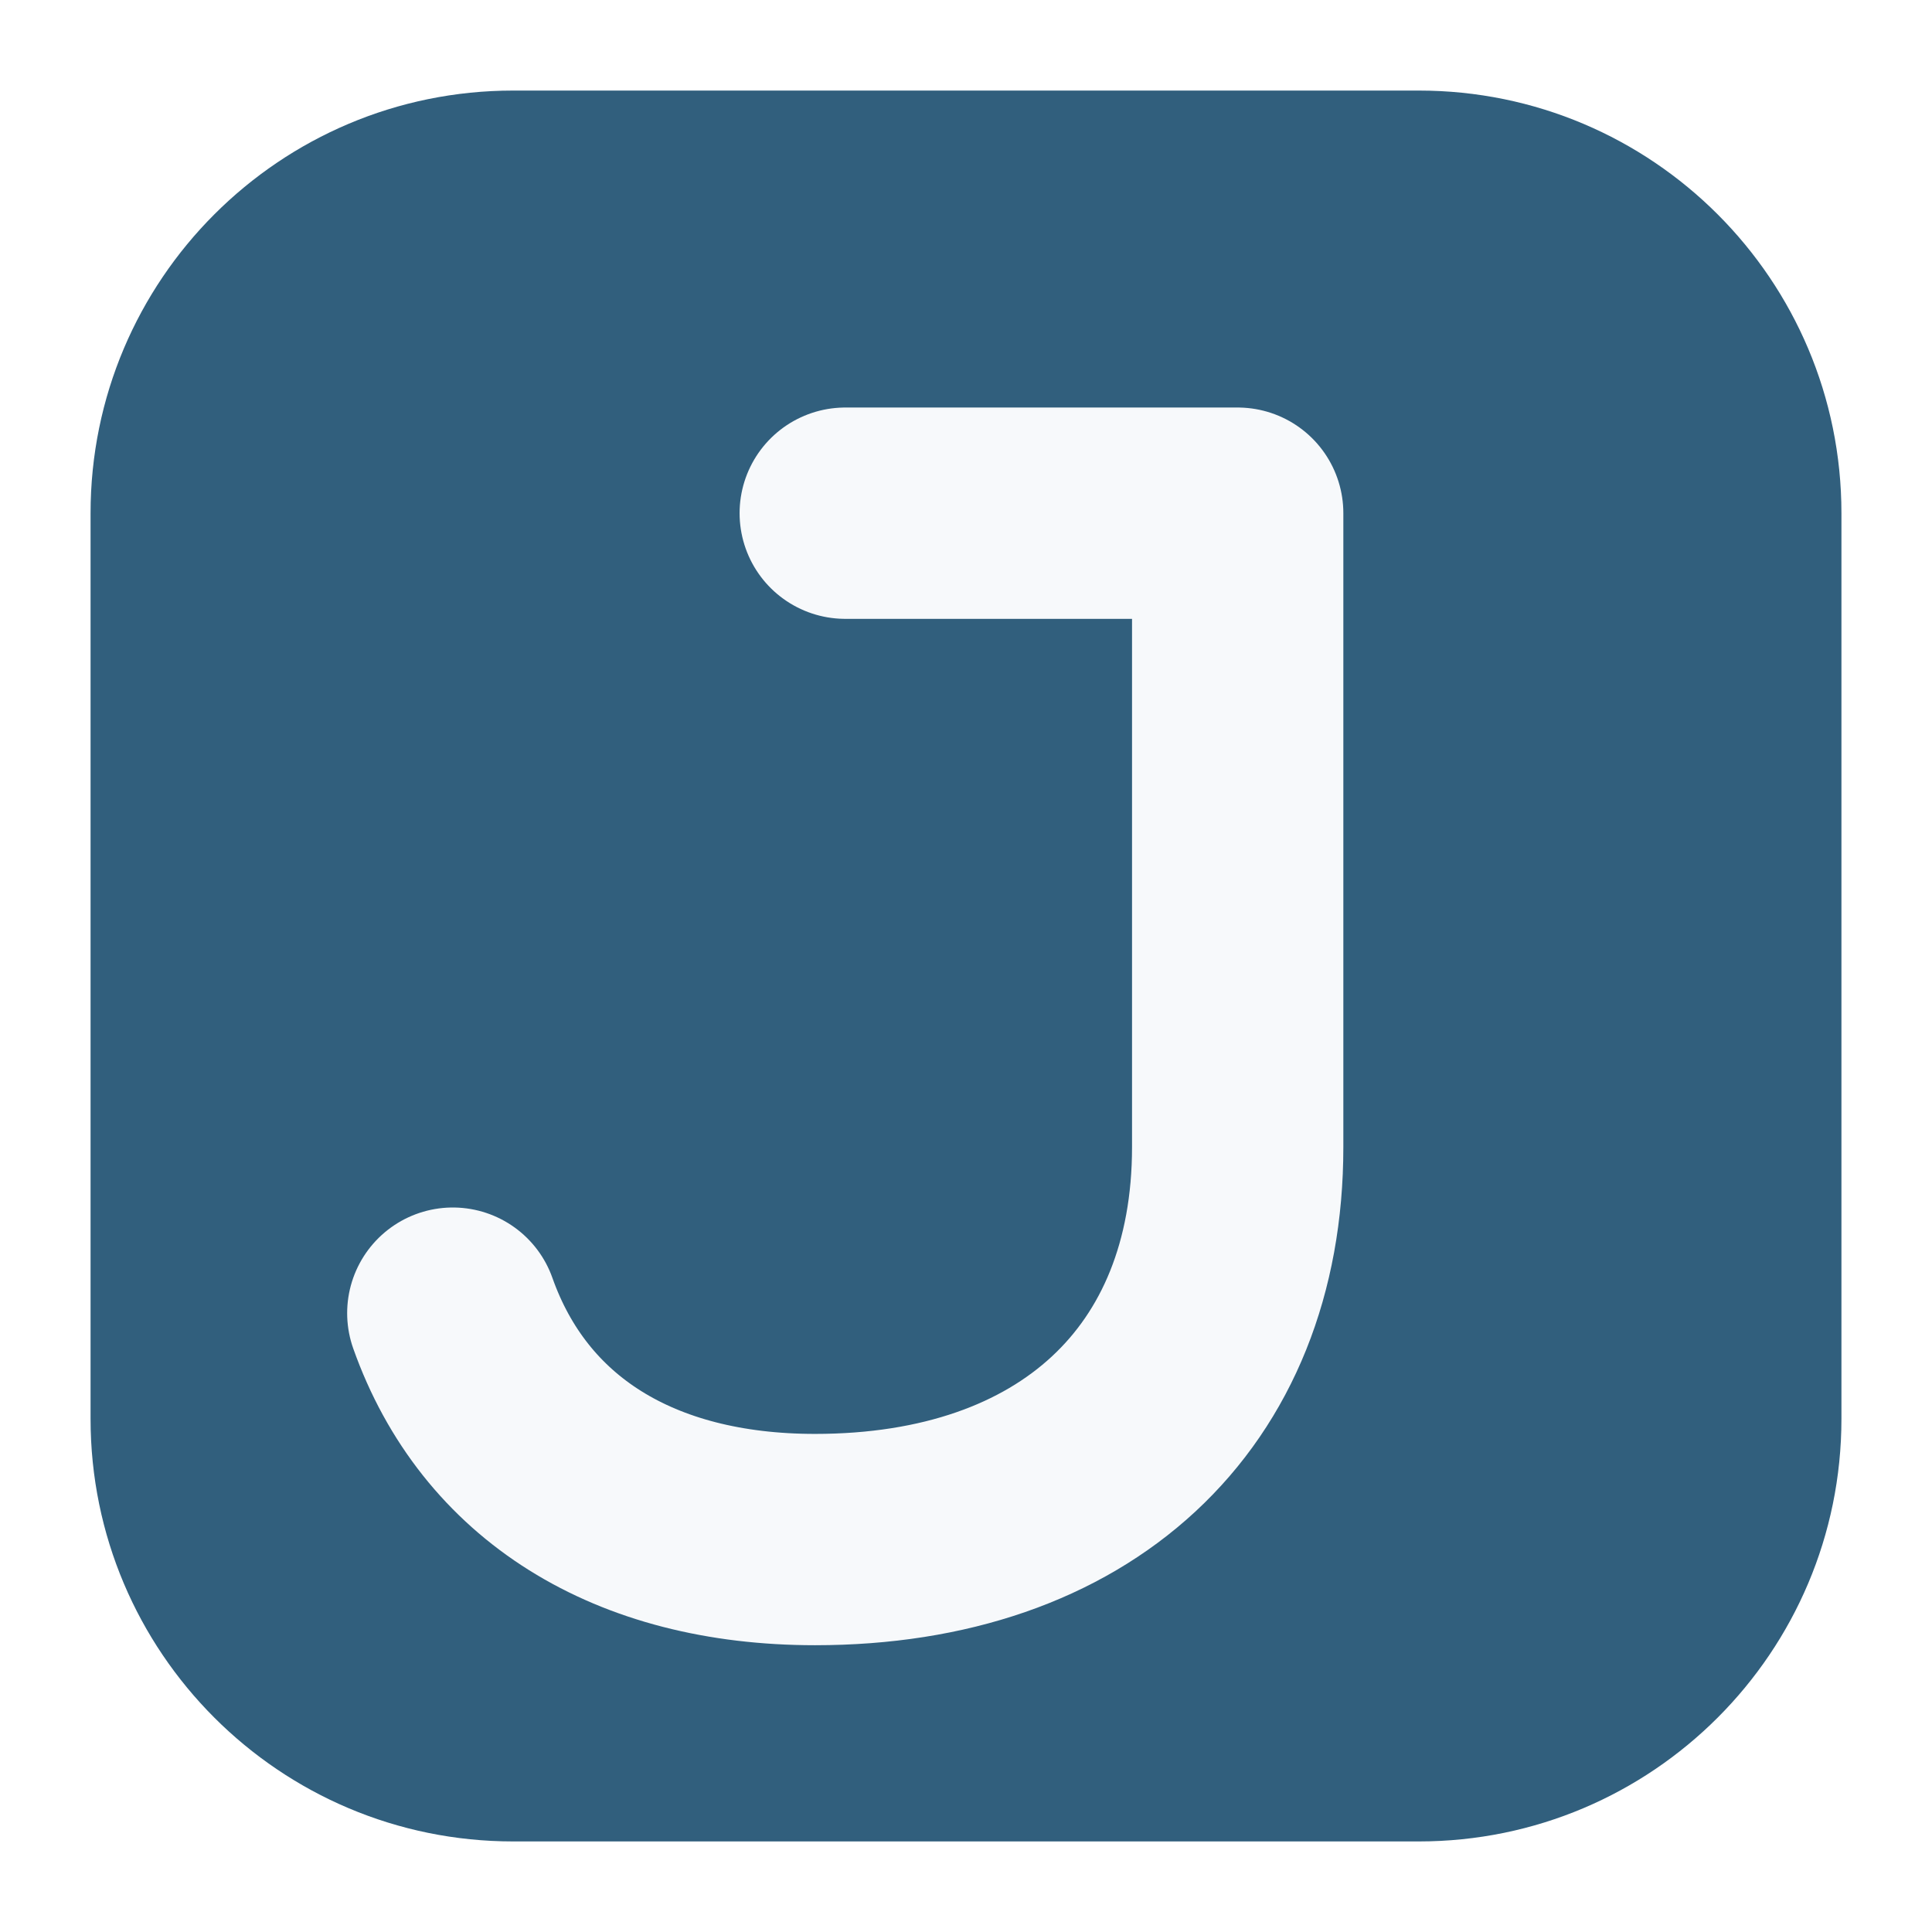
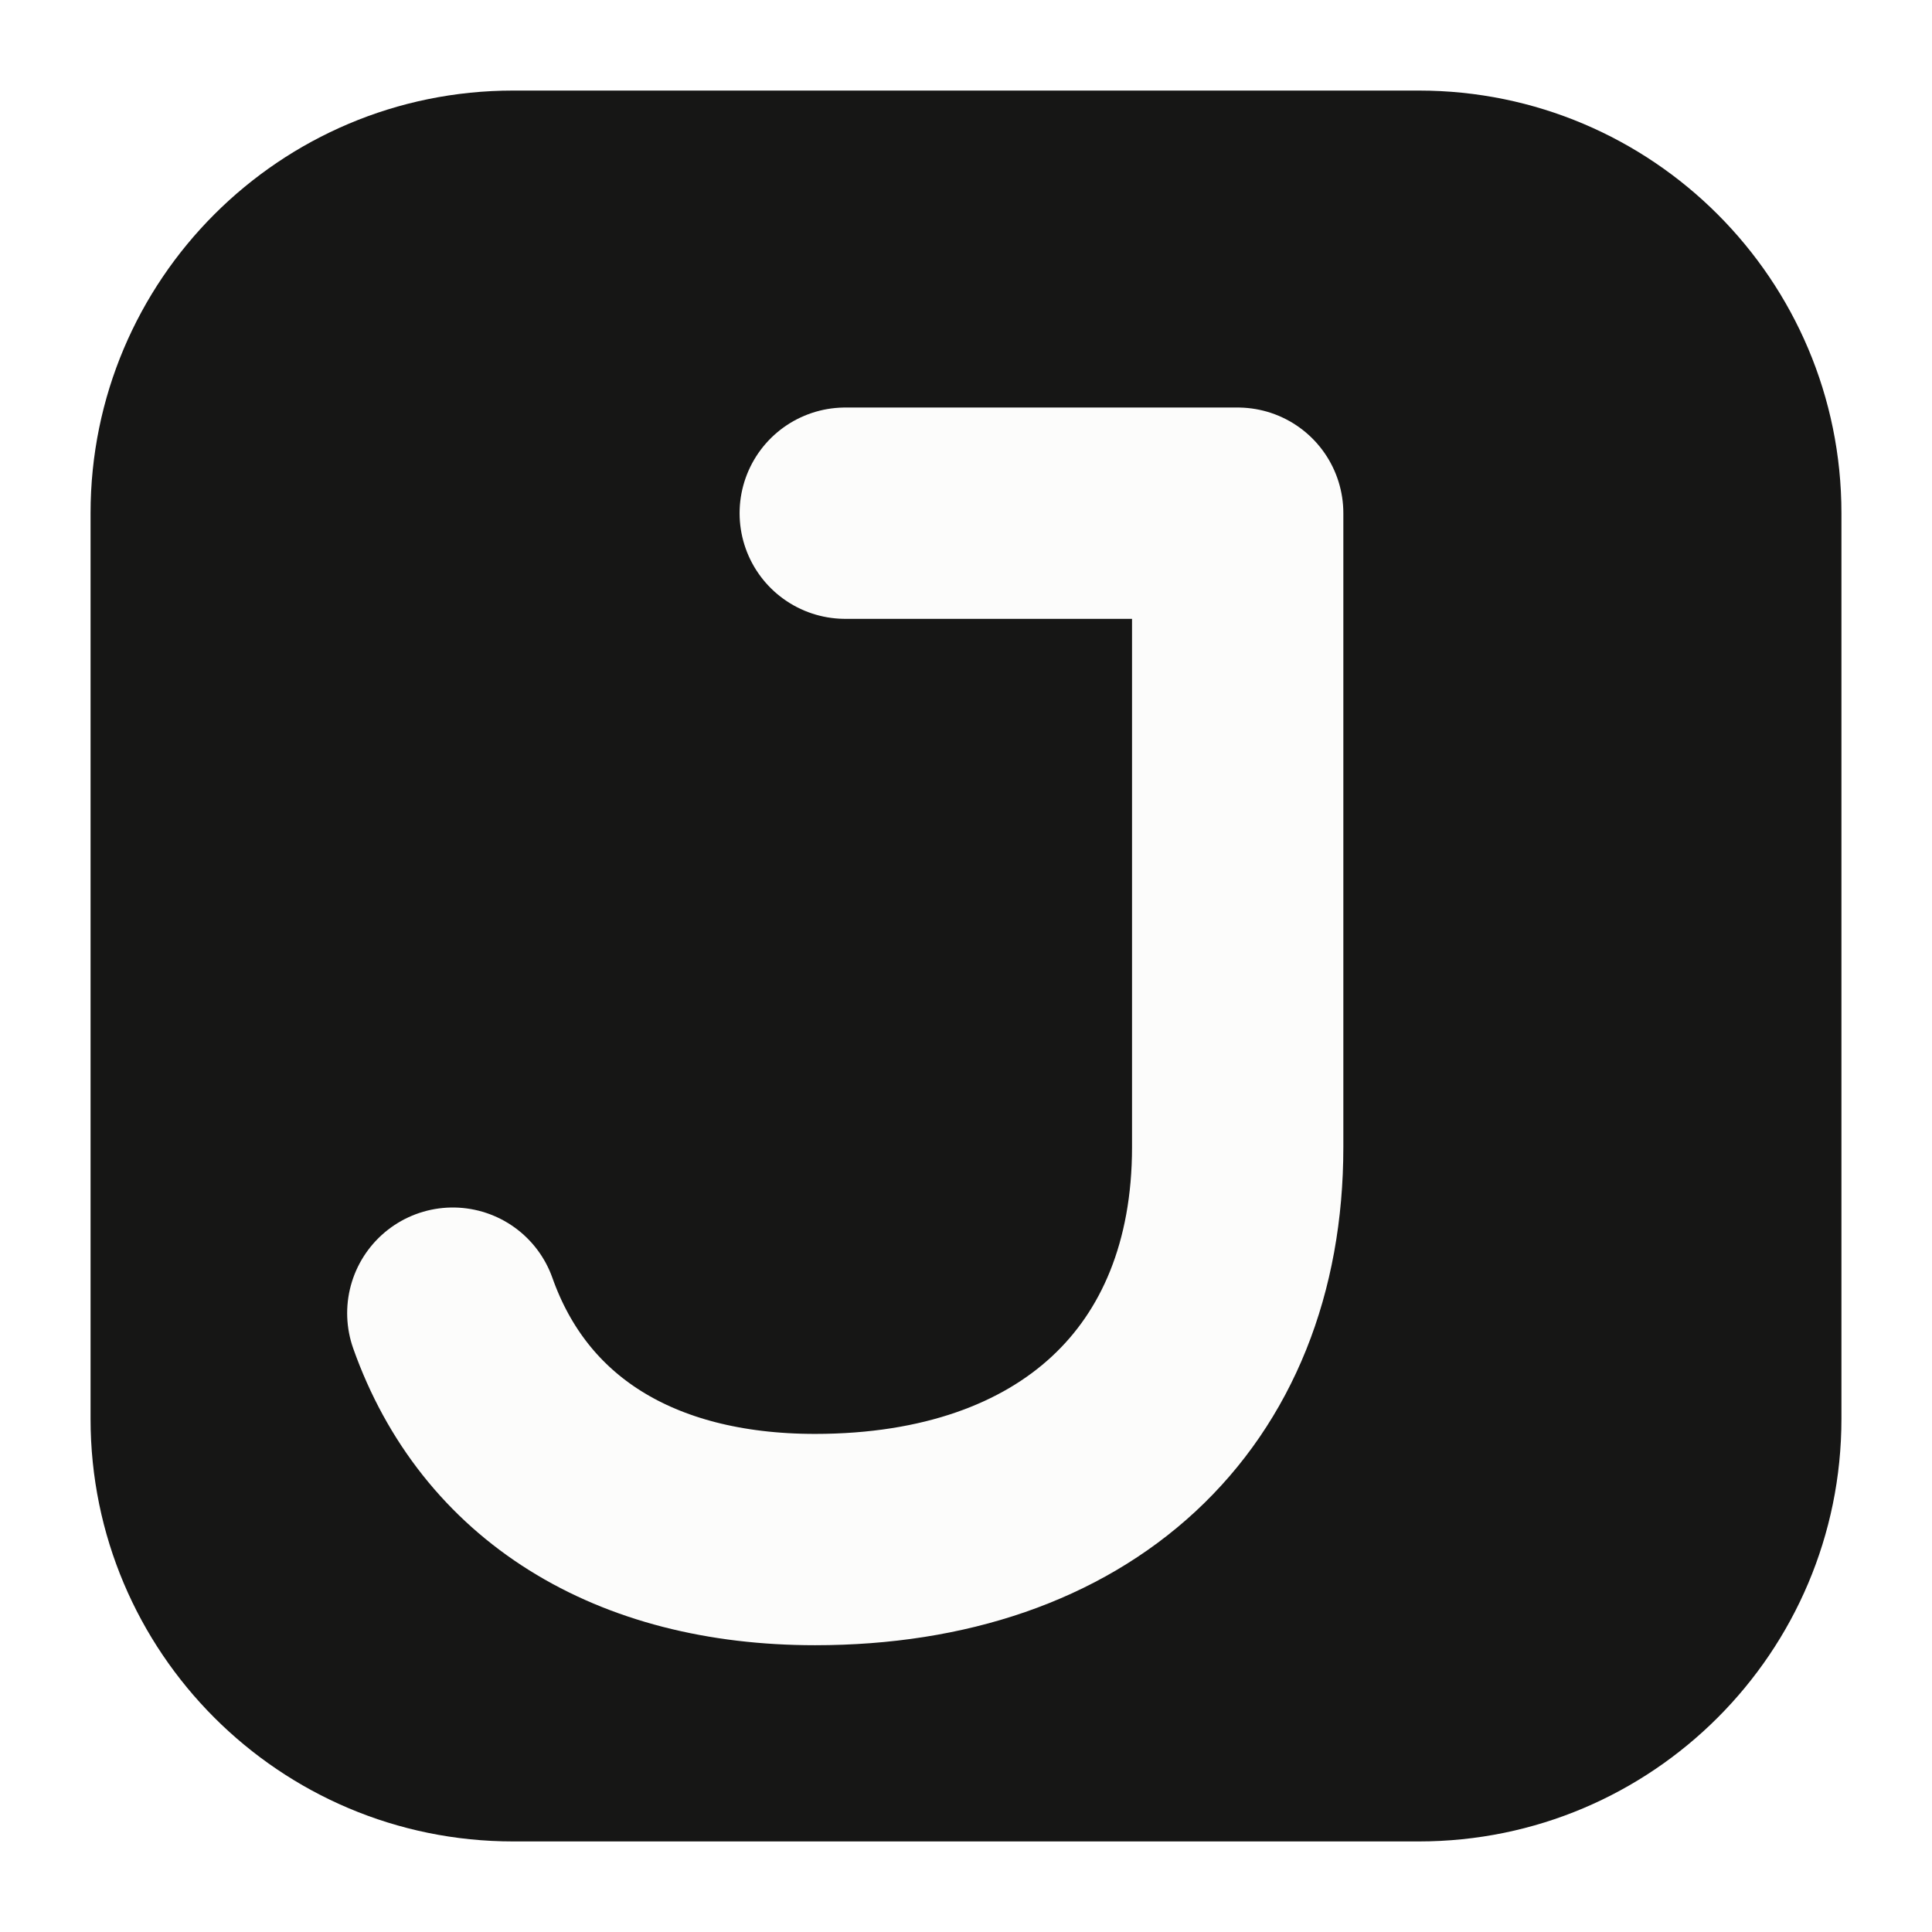
<svg xmlns="http://www.w3.org/2000/svg" viewBox="0 0 64 64" role="img" aria-labelledby="icon-title">
-   <rect x="3" y="3" width="58" height="58" rx="14" fill="#315f7d" />
-   <path d="M28 17h13v21c0 8-5.4 13-14 13-6 0-10.3-2.7-12-7.5" fill="none" stroke="#f7f9fb" stroke-width="7" stroke-linecap="round" stroke-linejoin="round" />
+   <rect x="3" y="3" width="58" height="58" rx="14" fill="#161615" />
+   <path d="M28 17h13v21c0 8-5.4 13-14 13-6 0-10.3-2.7-12-7.5" fill="none" stroke="#fcfcfb" stroke-width="7" stroke-linecap="round" stroke-linejoin="round" />
</svg>
